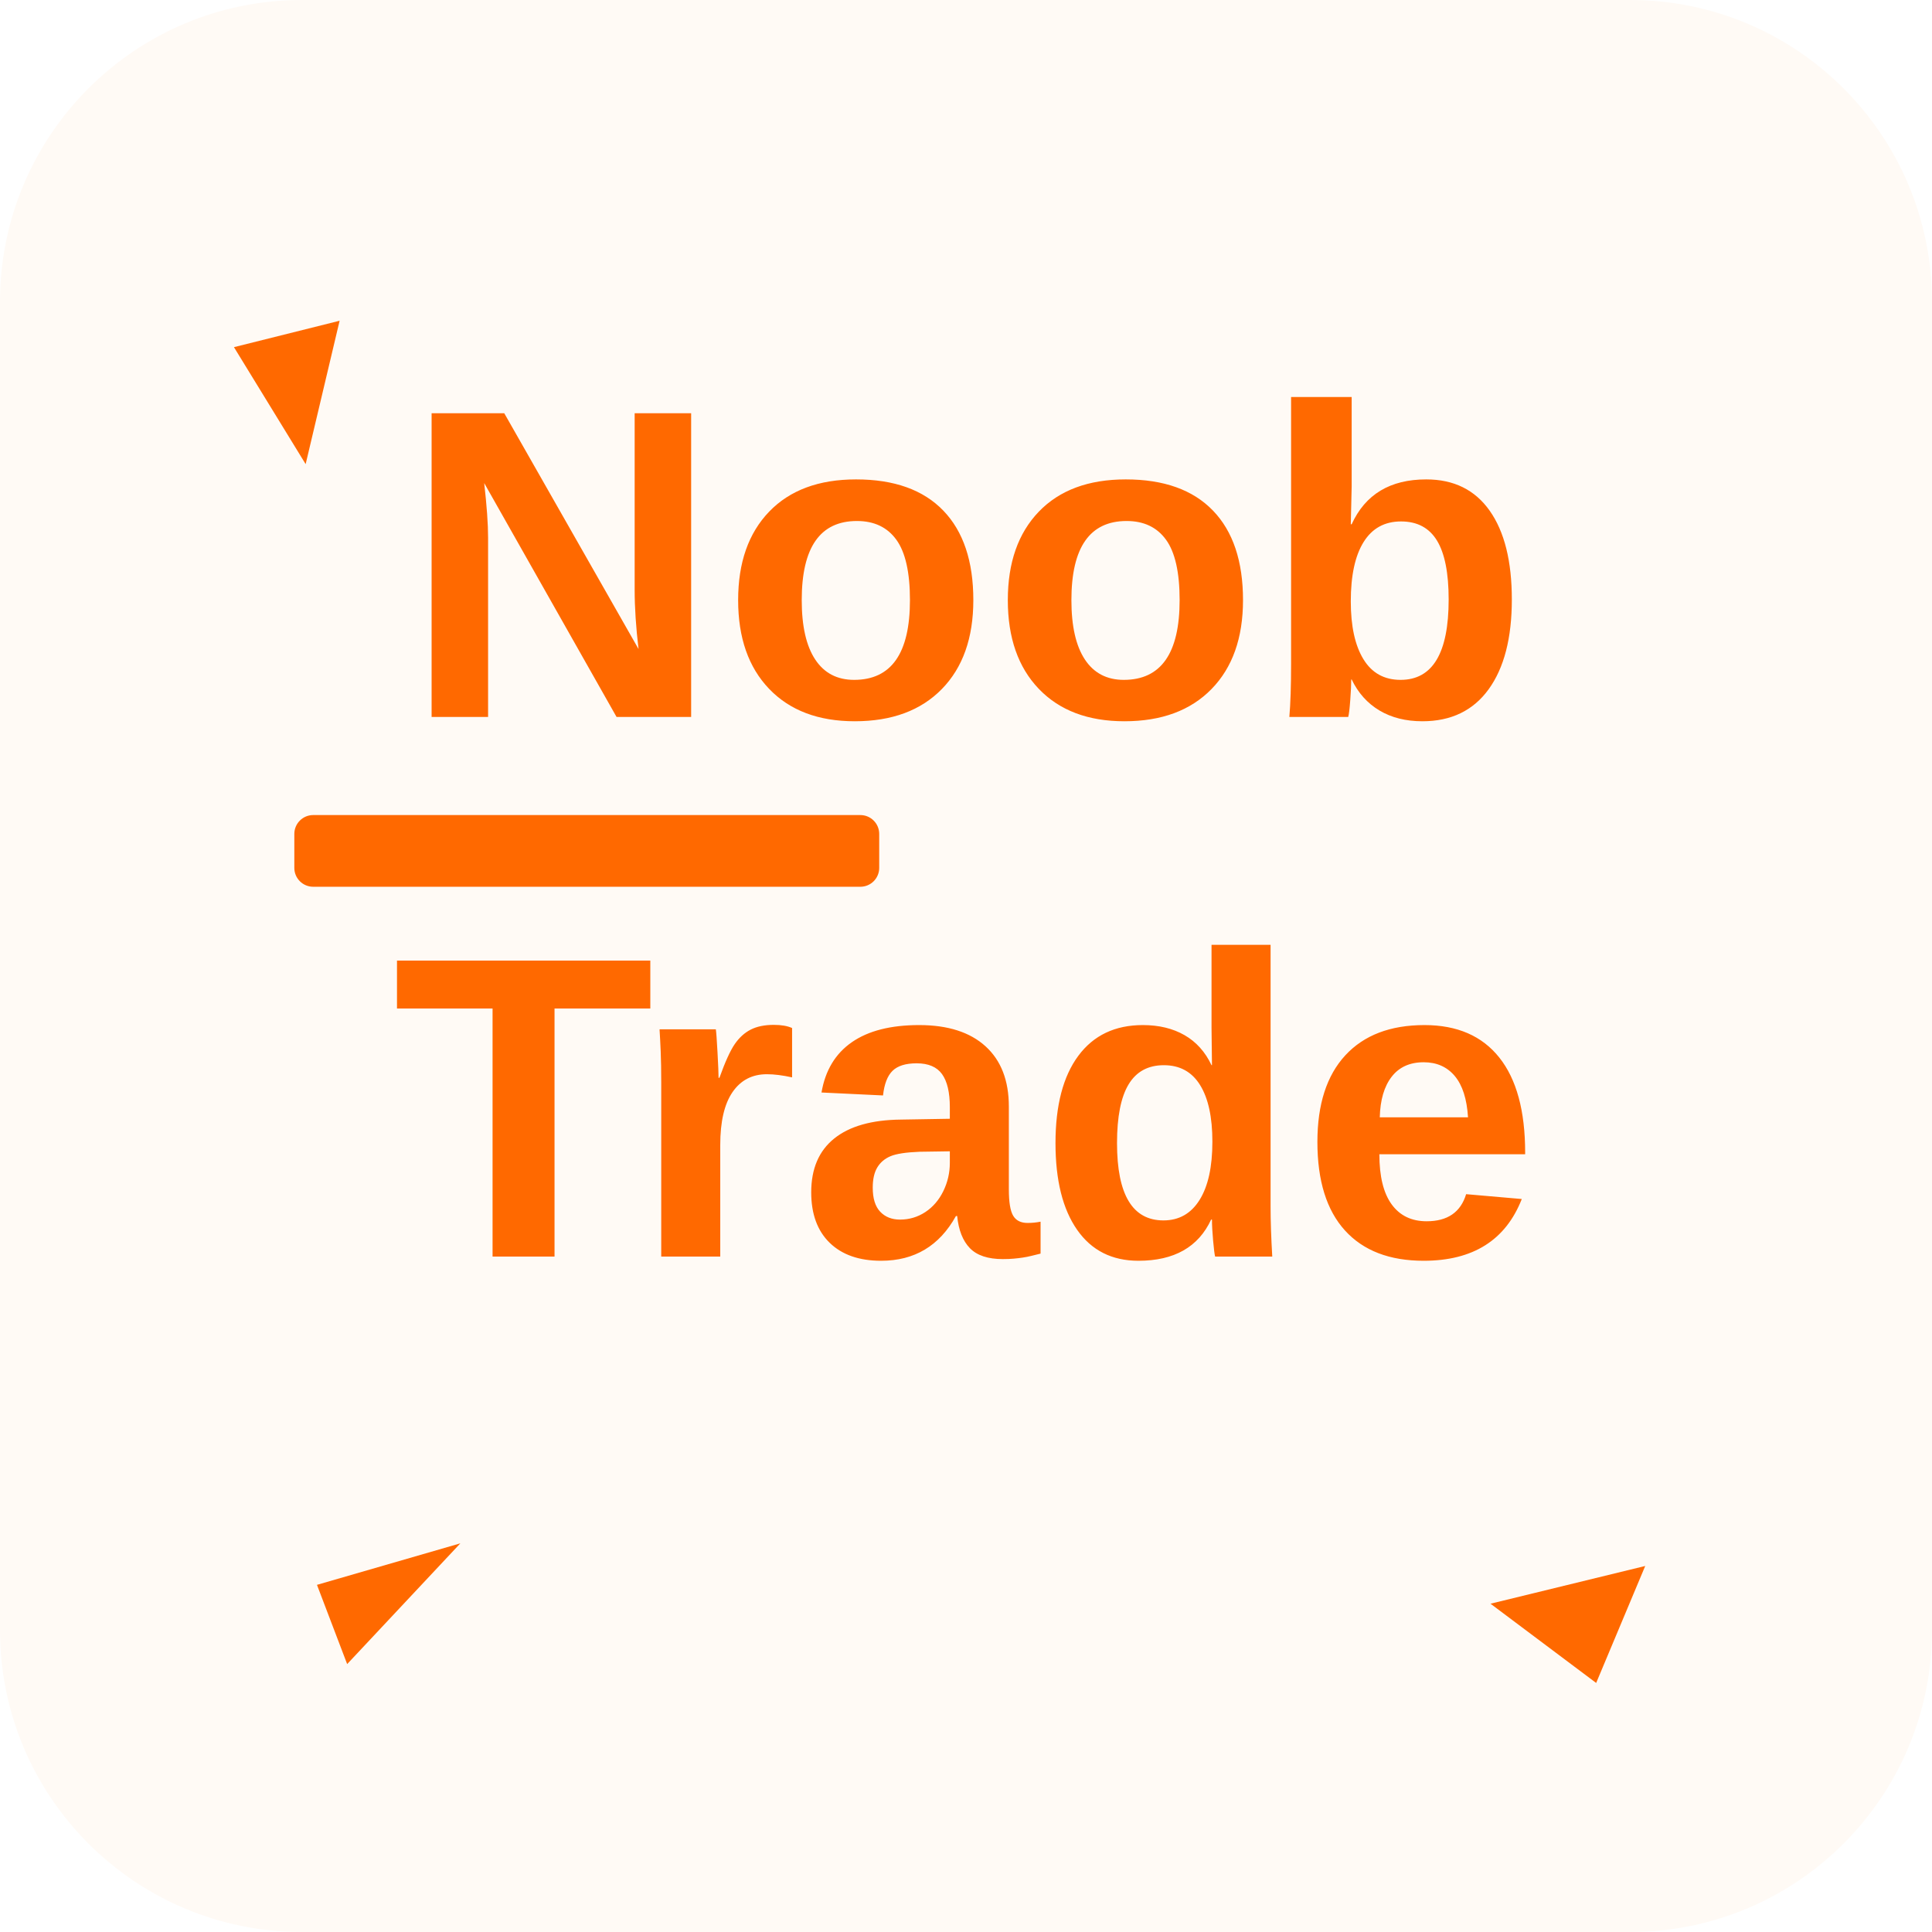
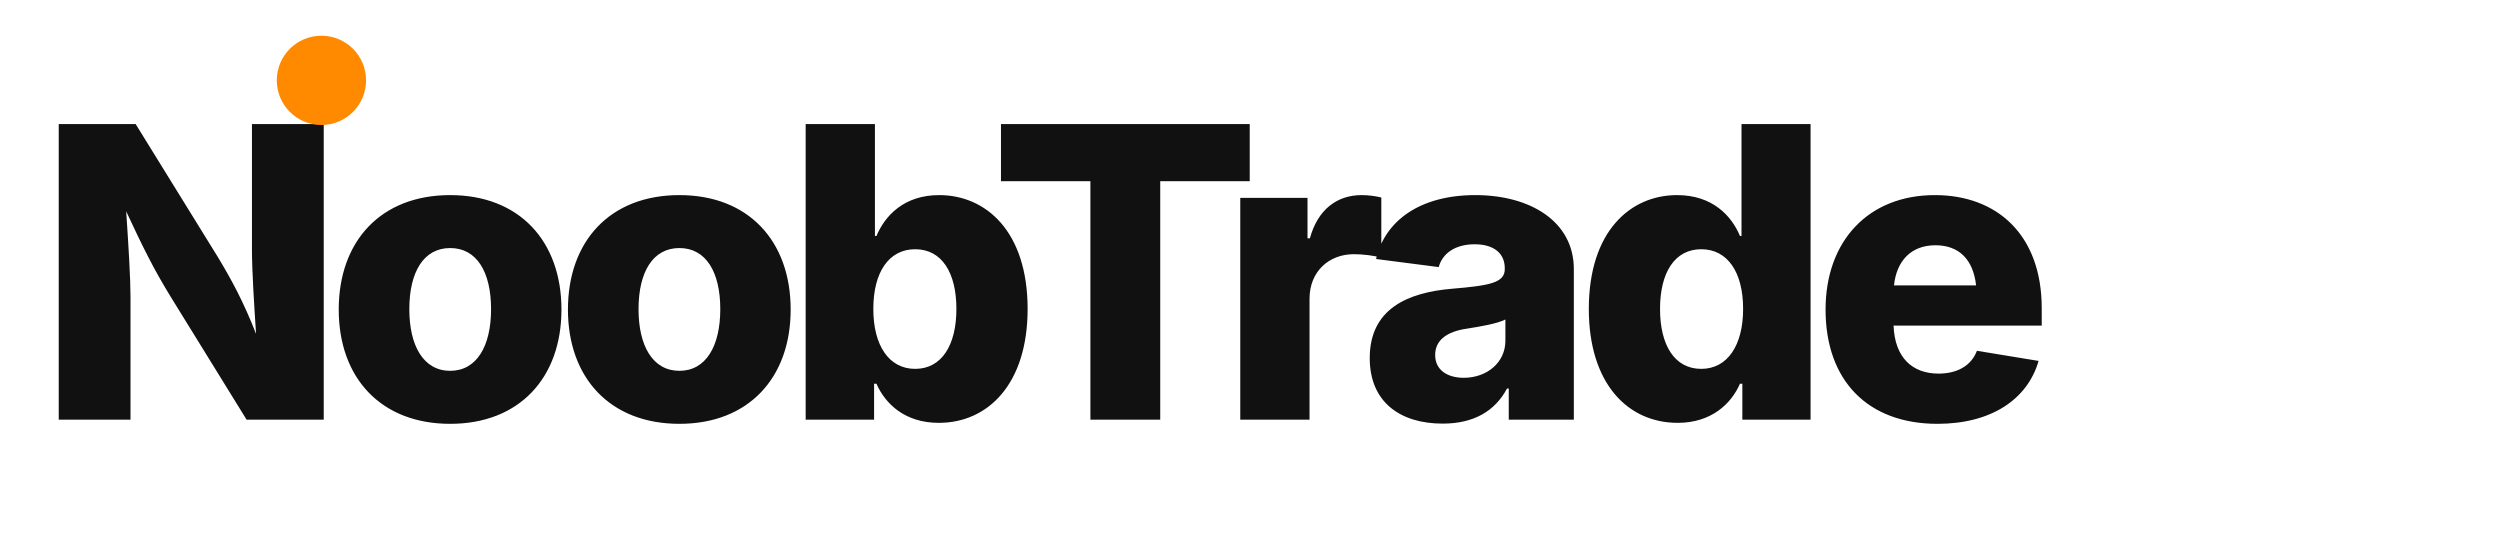
- <svg xmlns="http://www.w3.org/2000/svg" viewBox="0 0 1024 1024" role="img" aria-label="Noob Trade">
-   <rect width="1024" height="1024" rx="160" fill="#fffaf5" />
-   <polygon points="124,184 180,170 162,246" fill="#ff6900" />
-   <polygon points="168,840 244,818 184,882" fill="#ff6900" />
-   <polygon points="790,850 872,830 846,892" fill="#ff6900" />
-   <text x="512" y="380" text-anchor="middle" font-family="Arial, Helvetica, sans-serif" font-size="234" font-weight="700" fill="#ff6900">Noob</text>
-   <rect x="156" y="432" width="310" height="38" rx="10" fill="#ff6900" />
-   <text x="512" y="666" text-anchor="middle" font-family="Arial, Helvetica, sans-serif" font-size="228" font-weight="700" fill="#ff6900">Trade</text>
+ <svg xmlns="http://www.w3.org/2000/svg" viewBox="0 0 560 120" role="img" aria-label="NoobTrade">
+   <text x="8" y="94" font-family="Inter, Arial, Helvetica, sans-serif" font-size="91" font-weight="800" letter-spacing="-5" fill="#111111">NoobTrade</text>
+   <circle cx="72" cy="18" r="10" fill="#ff8a00" />
</svg>
